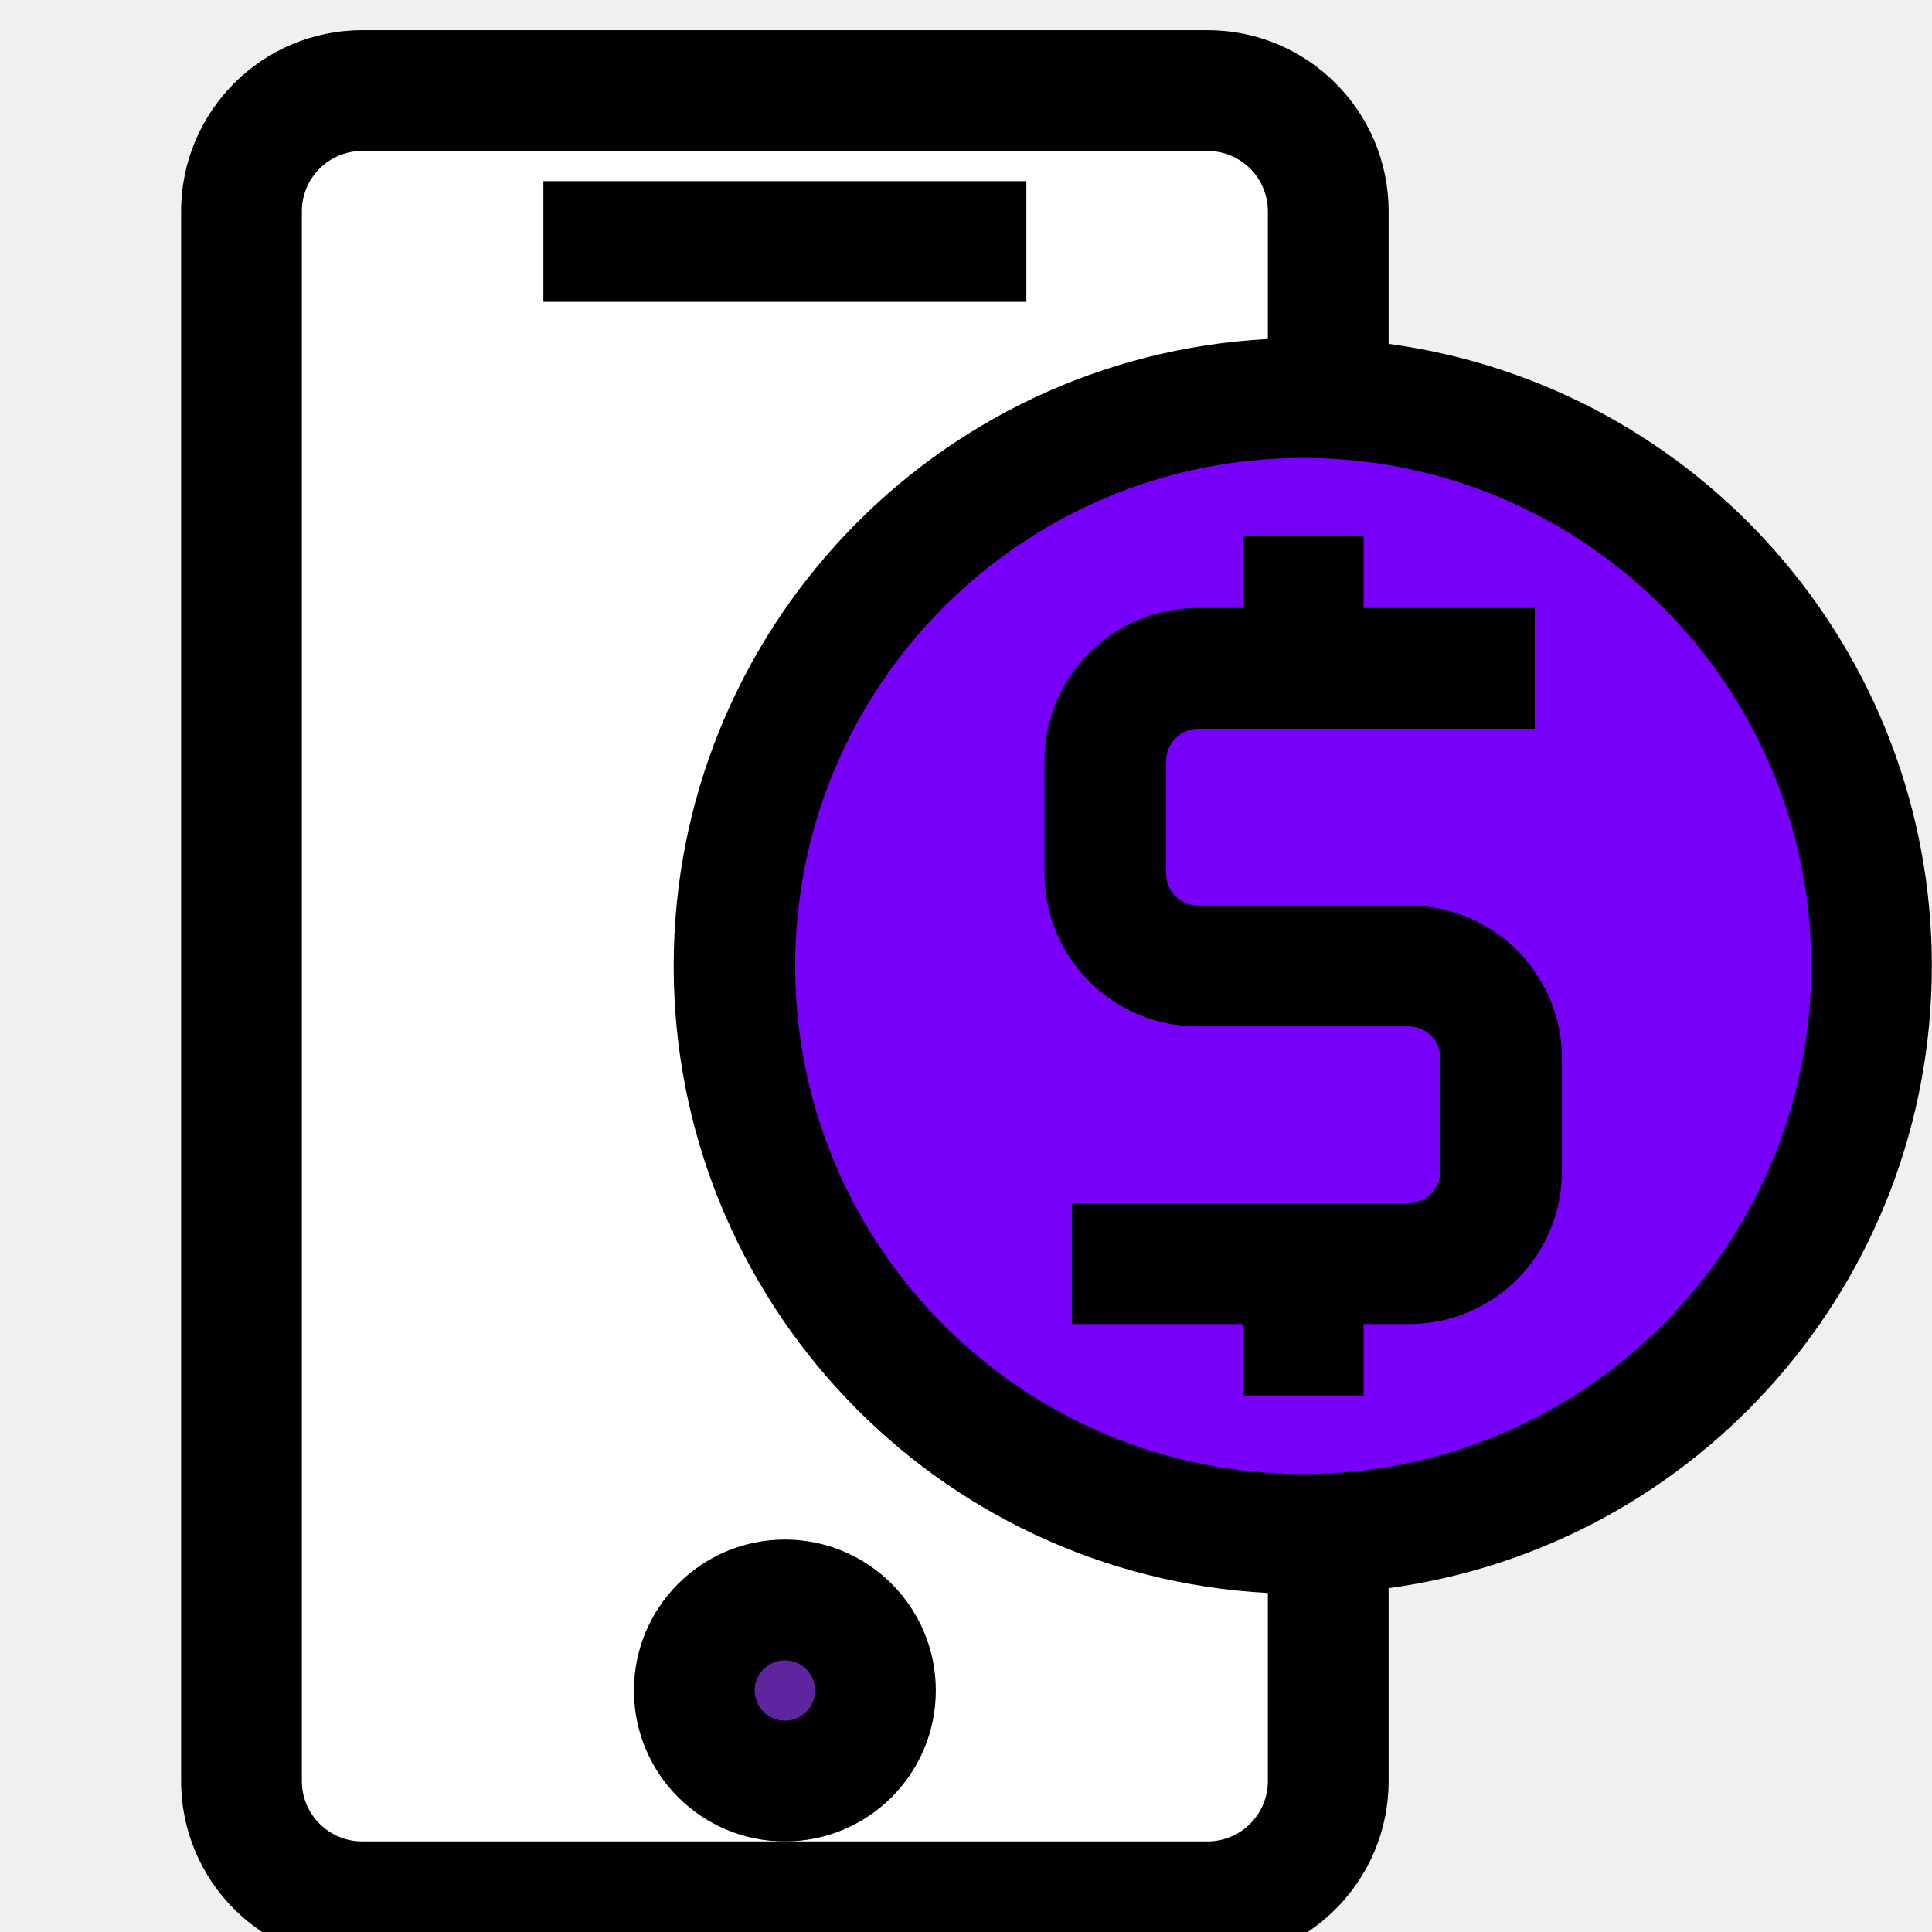
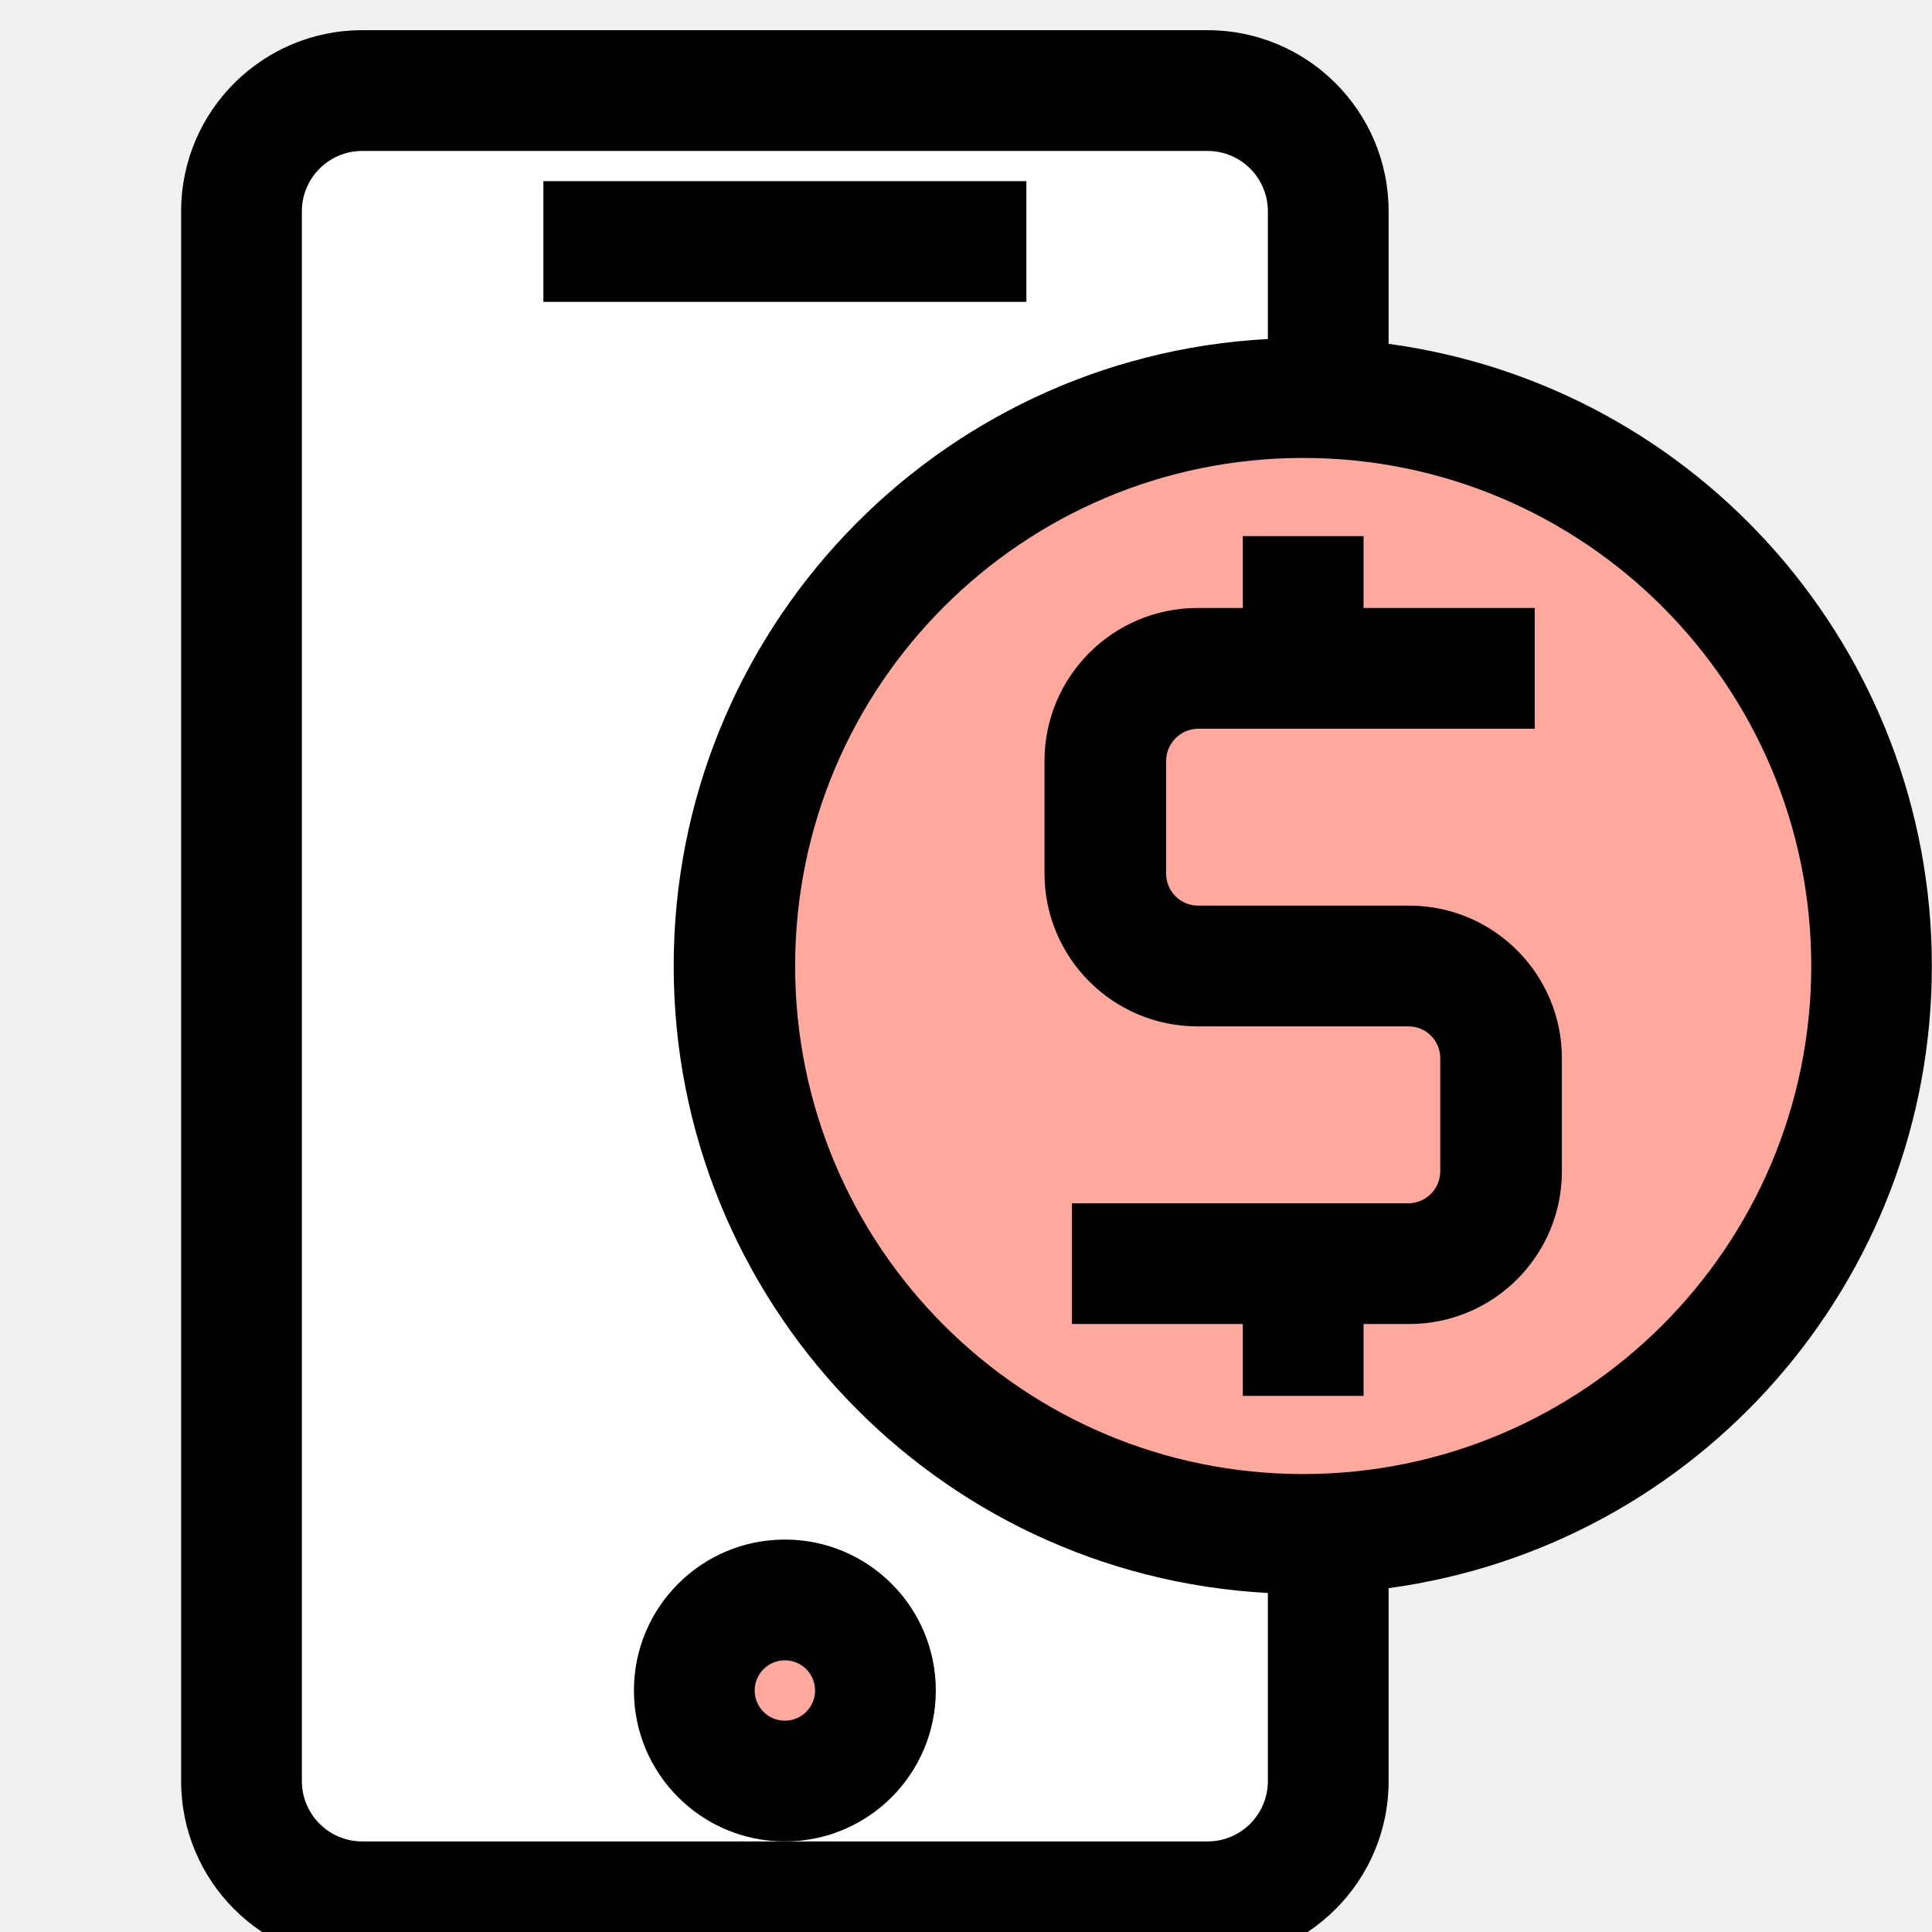
<svg xmlns="http://www.w3.org/2000/svg" viewBox="0 0 64 64" id="OnlinePay">
  <path fill="#ffffff" d="M43.17 13.17H44V7a4 4 0 0 0-4-4H12a4 4 0 0 0-4 4v52a4 4 0 0 0 4 4h28a4 4 0 0 0 4-4v-8.19h-.83a18.83 18.83 0 0 1 0-37.66ZM26 53a3 3 0 1 1-3 3 3 3 0 0 1 3-3Z" class="colore6e7e8 svgShape" />
-   <circle cx="26" cy="56" r="3" fill="#5f259e" class="color00459a svgShape" />
-   <path fill="#7800fb" d="M62 32a18.83 18.83 0 0 1-18 18.81h-.83a18.83 18.83 0 0 1 0-37.66H44A18.83 18.83 0 0 1 62 32Z" class="colorfbcb00 svgShape" />
+   <circle cx="26" cy="56" r="3" fill="#ffa89e" class="color00459a svgShape" />
+   <path fill="#ffa89e" d="M62 32a18.83 18.83 0 0 1-18 18.81h-.83a18.83 18.83 0 0 1 0-37.66H44A18.83 18.83 0 0 1 62 32Z" class="colorfbcb00 svgShape" />
  <path d="M31 56a5 5 0 1 0-5 5 5 5 0 0 0 5-5Zm-5 1a1 1 0 1 1 1-1 1 1 0 0 1-1 1ZM18 6h16v4H18z" fill="#000000" class="color000000 svgShape" />
  <path d="M46 11.39V7a6 6 0 0 0-6-6H12a6 6 0 0 0-6 6v52a6 6 0 0 0 6 6h28a6 6 0 0 0 6-6v-6.39a20.8 20.8 0 0 0 0-41.22ZM40 61H12a2 2 0 0 1-2-2V7a2 2 0 0 1 2-2h28a2 2 0 0 1 2 2v4.23a20.8 20.8 0 0 0 0 41.54V59a2 2 0 0 1-2 2Zm3.17-12.17A16.83 16.83 0 1 1 60 32a16.84 16.84 0 0 1-16.83 16.83Z" fill="#000000" class="color000000 svgShape" />
  <path d="M46.69 30h-7a1.06 1.06 0 0 1-1.06-1.06V25.2a1.07 1.07 0 0 1 1.06-1.06h11.15v-4h-5.67v-2.38h-4v2.38h-1.51a5.07 5.07 0 0 0-5.06 5.06v3.74A5.07 5.07 0 0 0 39.66 34h7a1.05 1.05 0 0 1 1.05 1.06v3.74a1.06 1.06 0 0 1-1.05 1.06H35.51v4h5.66v2.38h4v-2.38h1.52a5.06 5.06 0 0 0 5.05-5.06v-3.74A5.06 5.06 0 0 0 46.69 30Z" fill="#000000" class="color000000 svgShape" />
</svg>
